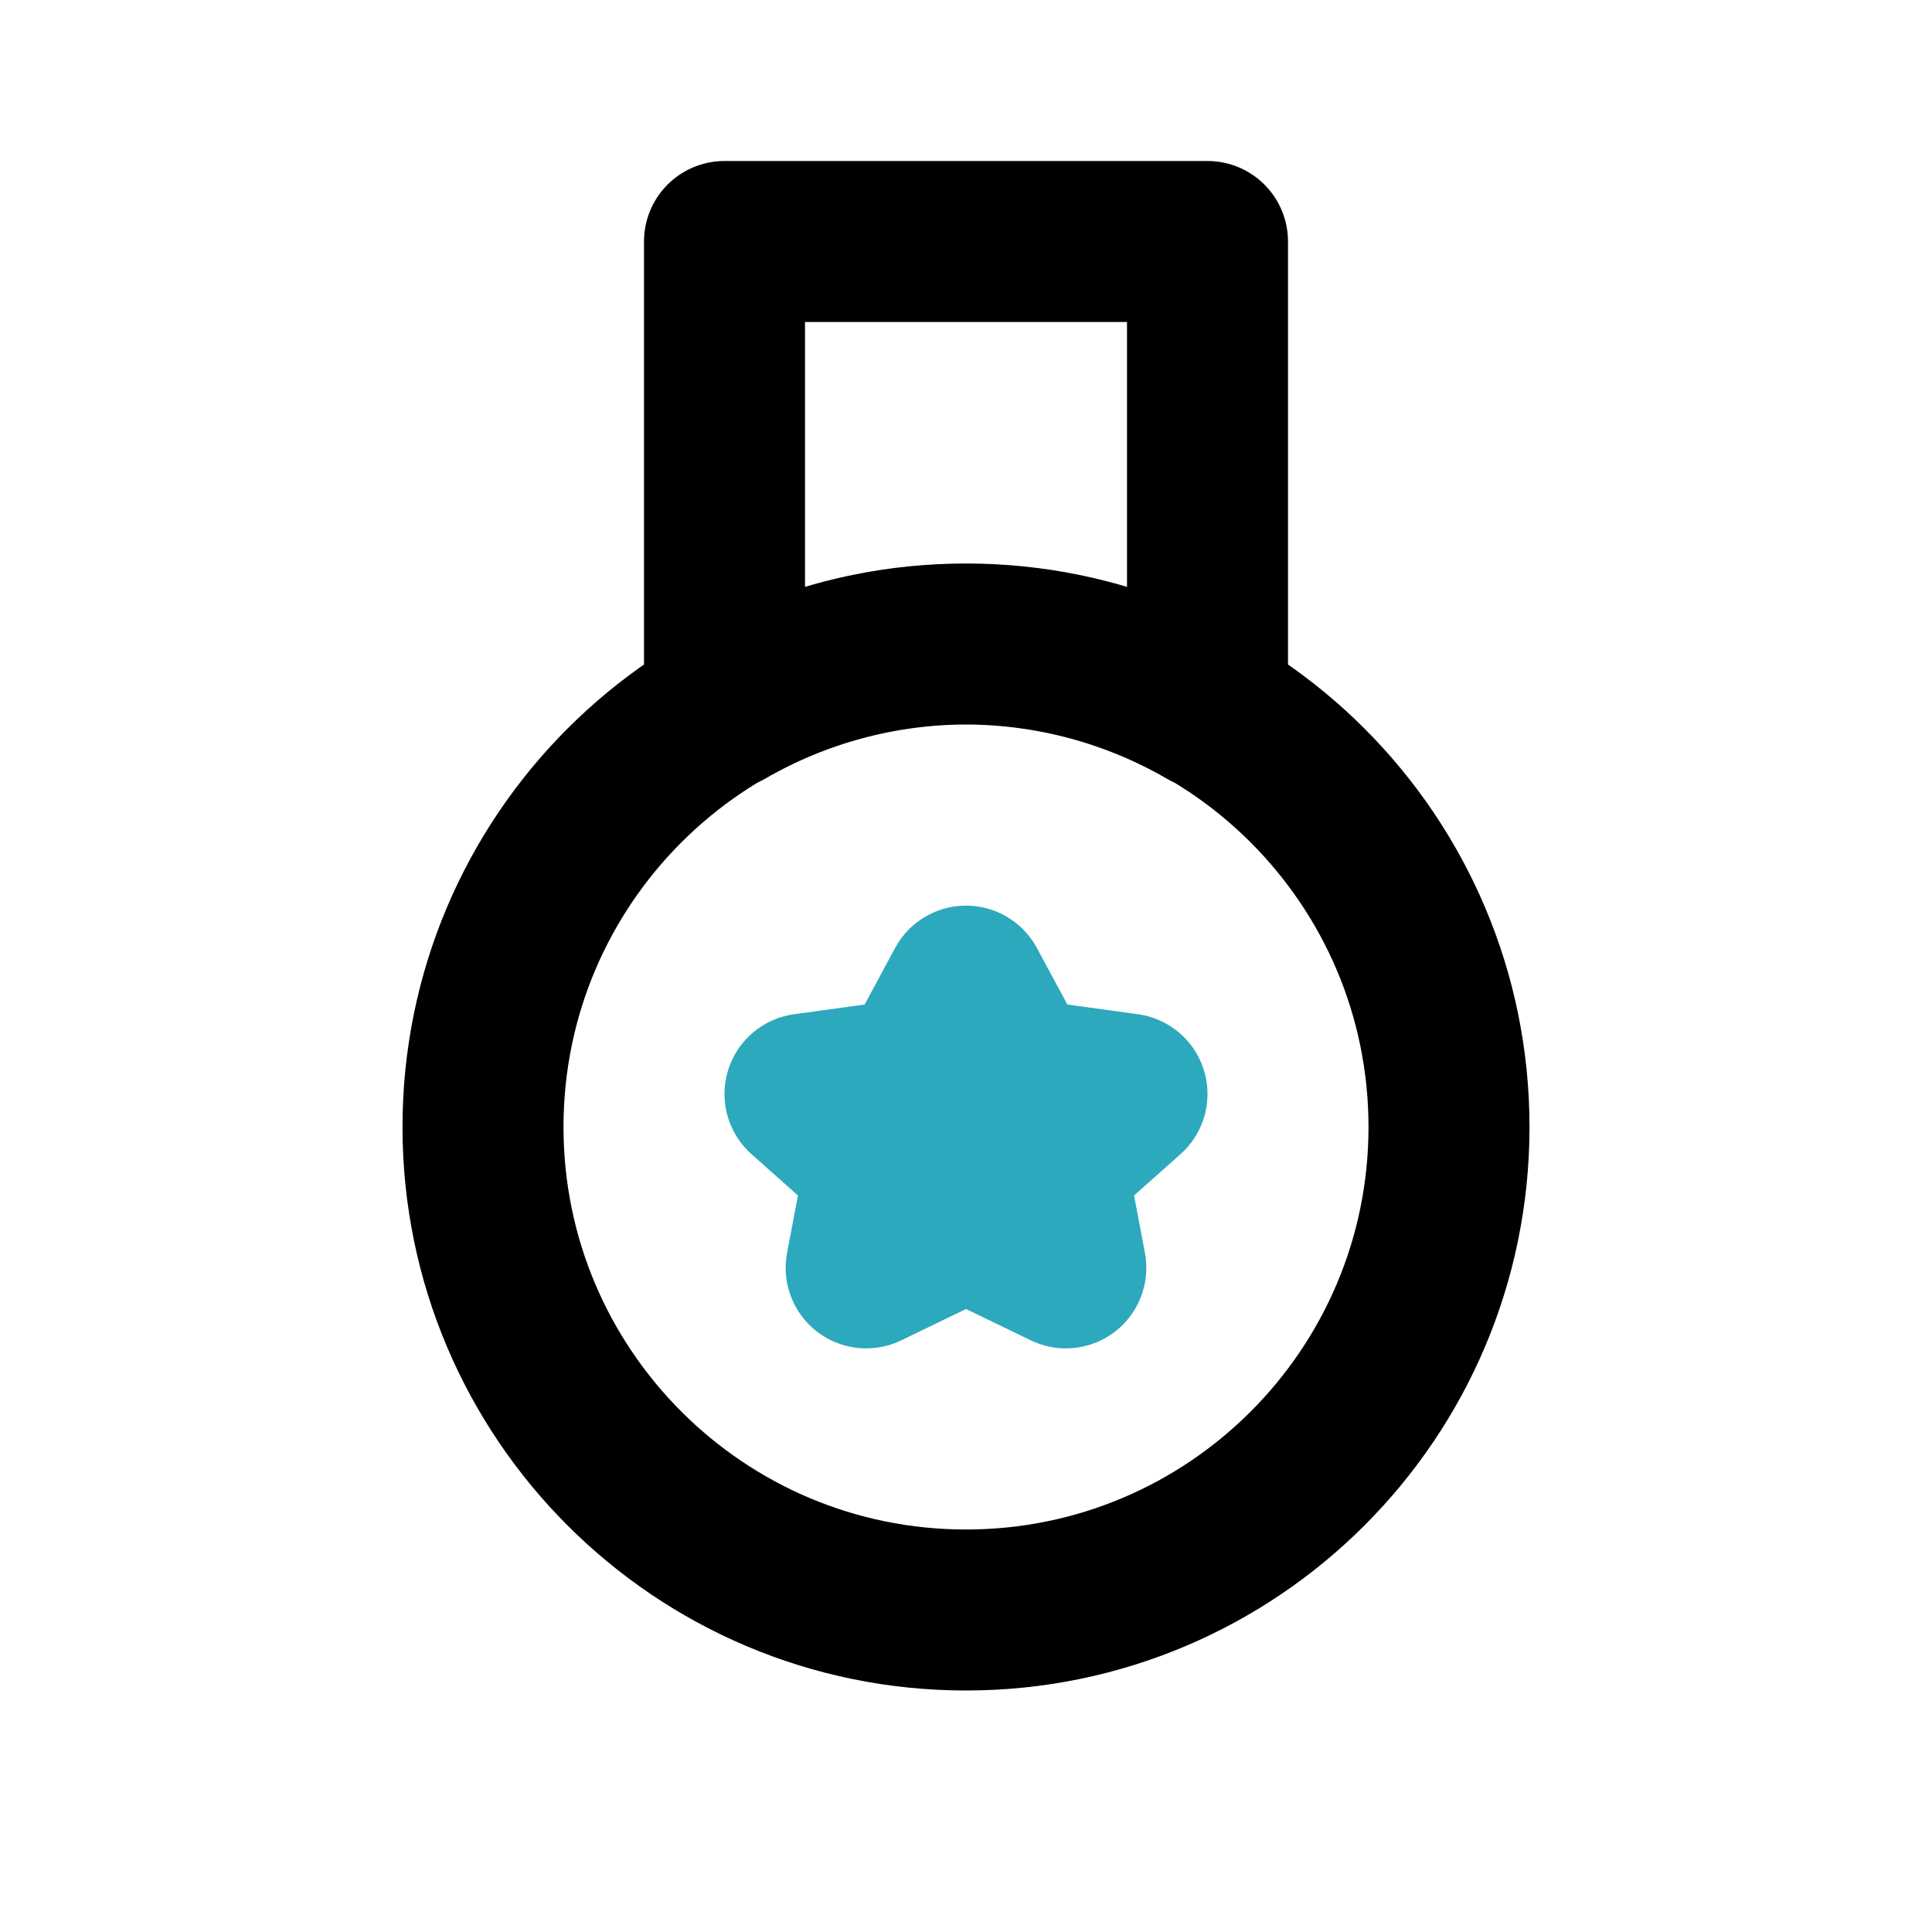
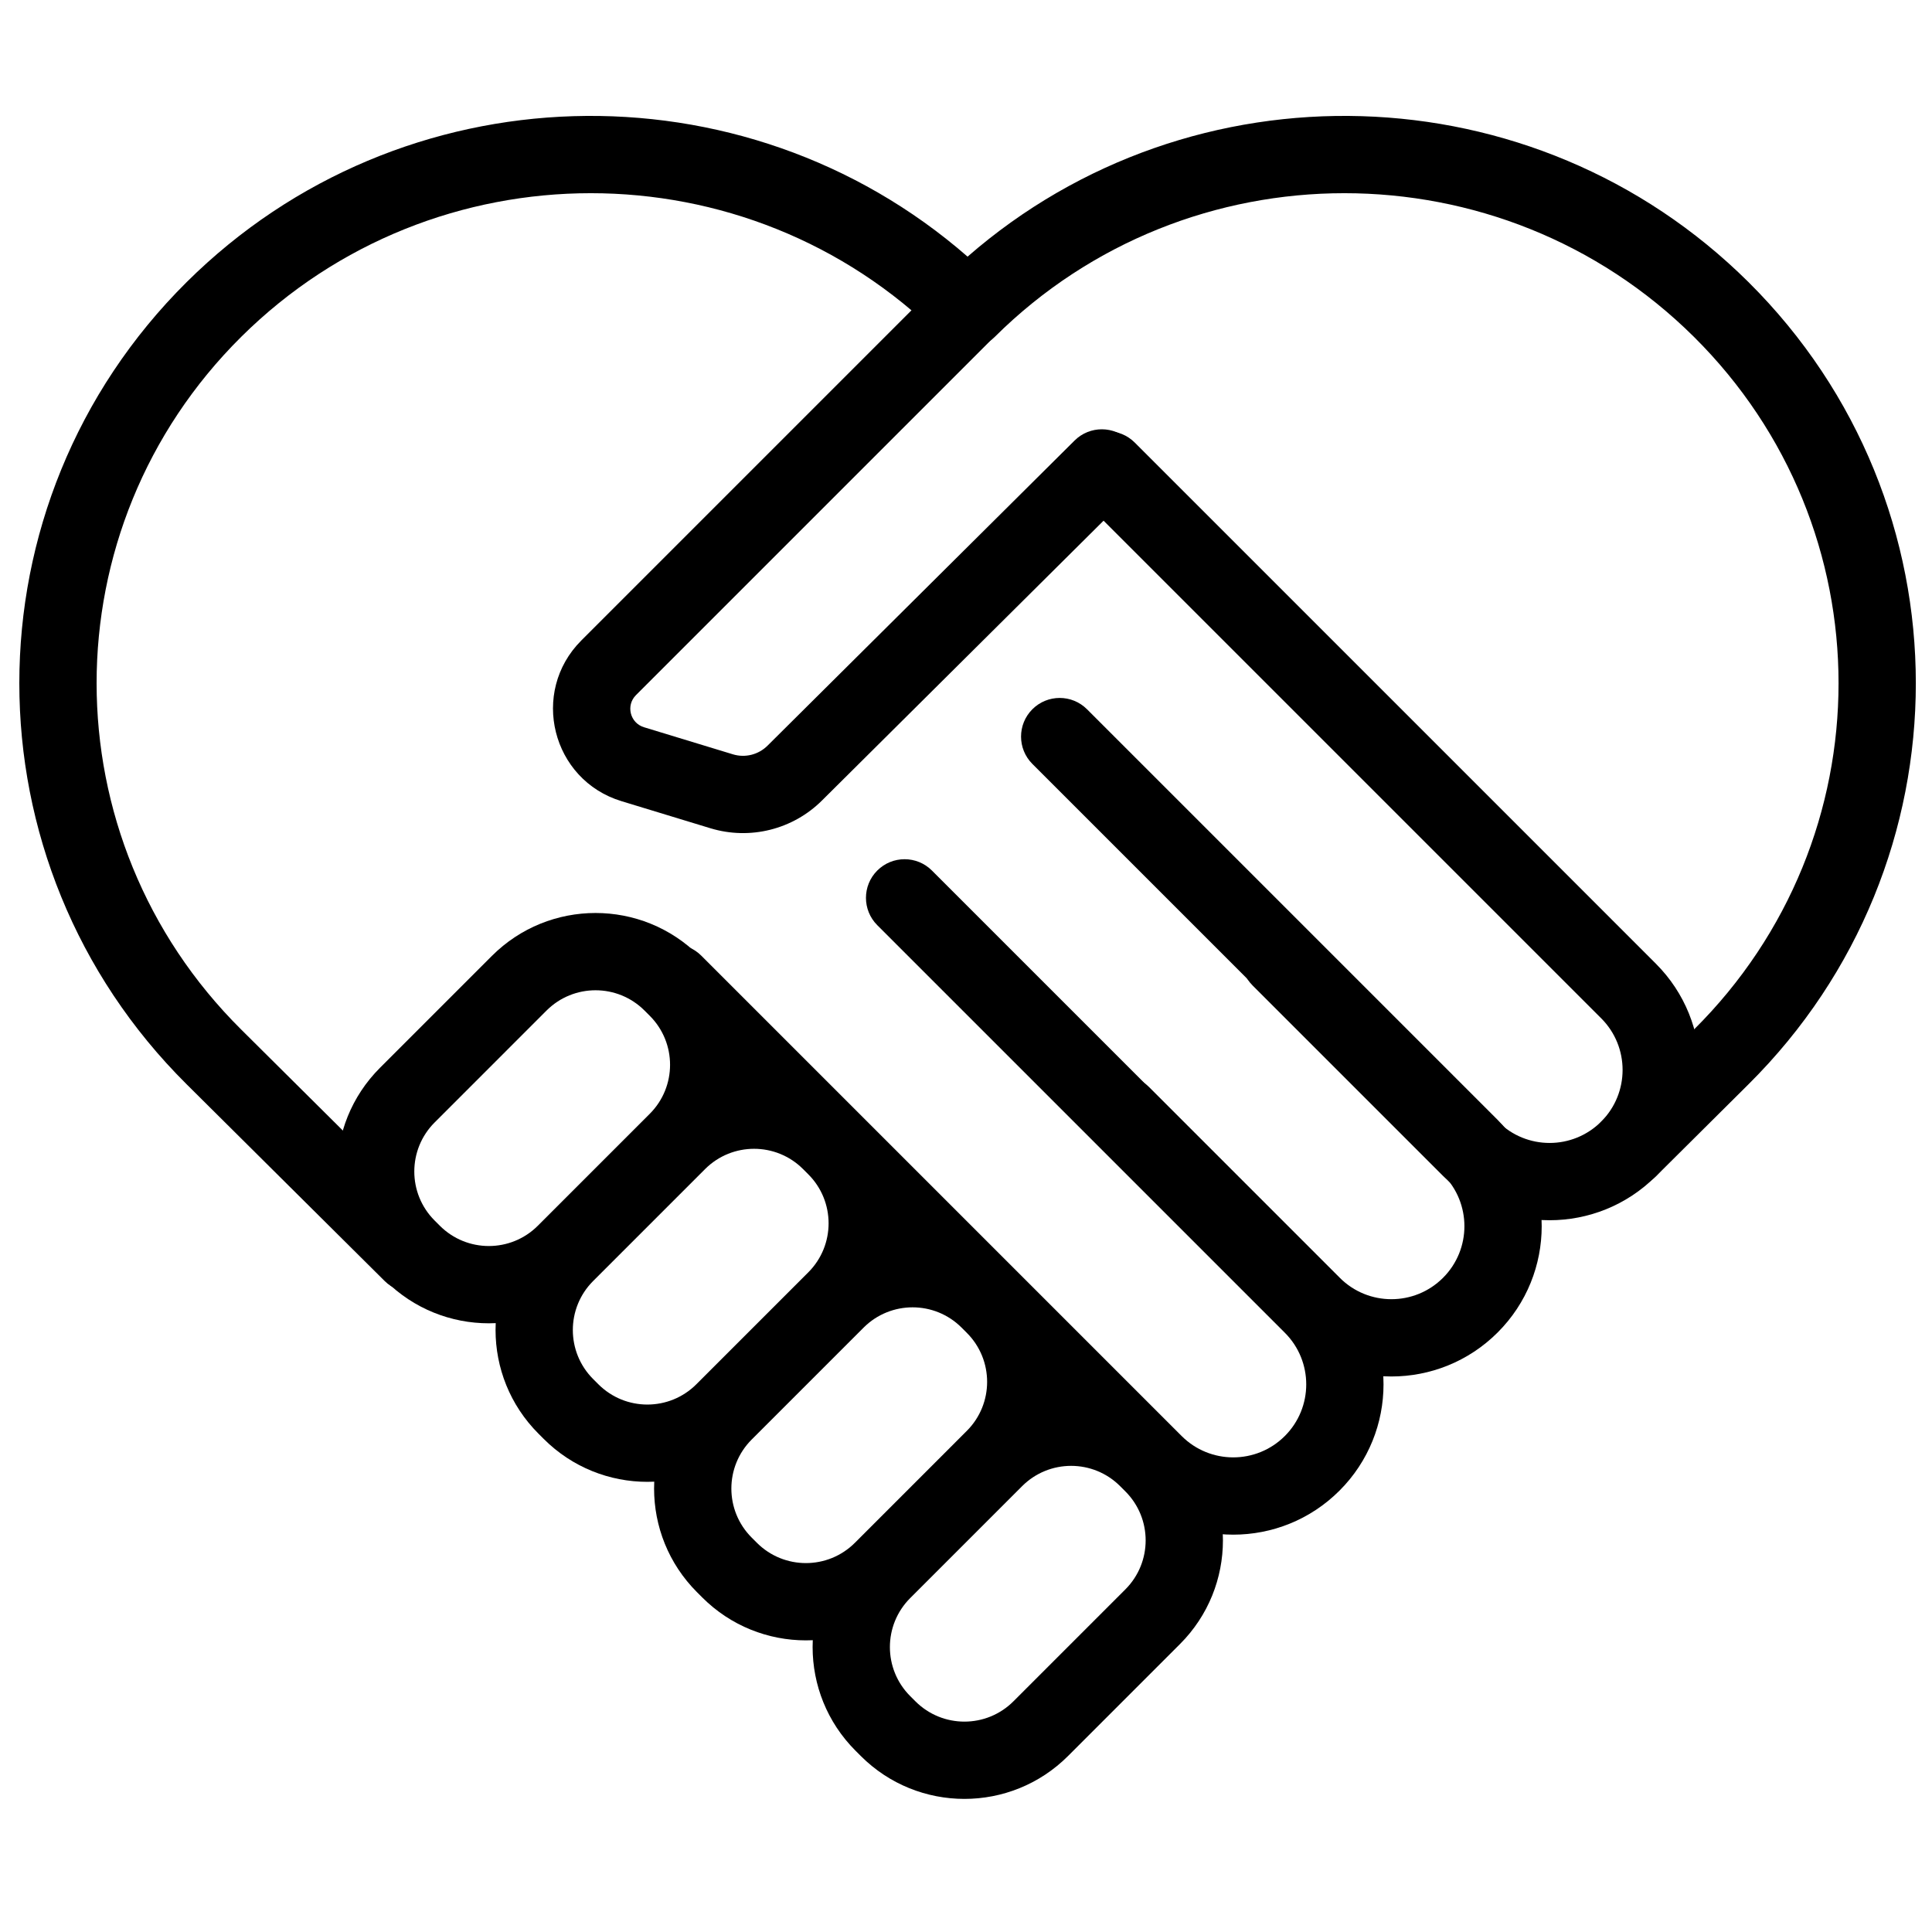
- <svg xmlns="http://www.w3.org/2000/svg" fill="#000000" width="80px" height="80px" viewBox="0 0 24 24" id="badge" data-name="Line Color" class="icon line-color">
-   <polygon id="secondary" points="11.38 13.4 10 13.59 11 14.48 10.76 15.75 12 15.15 13.24 15.75 13 14.48 14 13.59 12.62 13.4 12 12.25 11.38 13.4" style="fill: none; stroke: rgb(44, 169, 188); stroke-linecap: round; stroke-linejoin: round; stroke-width: 2;" />
-   <path id="primary" d="M12,20a6,6,0,1,1,6-6A6,6,0,0,1,12,20ZM12,8a6,6,0,0,1,3,.81V3H9V8.81A6,6,0,0,1,12,8Z" style="fill: none; stroke: rgb(0, 0, 0); stroke-linecap: round; stroke-linejoin: round; stroke-width: 2;" />
+ <svg xmlns="http://www.w3.org/2000/svg" width="80" height="80" viewBox="0 0 1024 1024">
+   <path d="M99.012 149.446C-19.347 266.882-19.347 457.345 99.011 574.78L203.89 678.973c8.024 7.972 20.991 7.929 28.963-.095s7.929-20.991-.095-28.963L127.87 545.713c-102.22-101.423-102.22-265.776-.009-367.19 102.31-101.502 268.242-101.502 370.552.001 7.985 7.922 20.864 7.922 28.849-.001 102.3-101.502 268.241-101.502 370.541 0 102.221 101.414 102.221 265.767.001 367.18l-49.043 48.745c-8.022 7.974-8.062 20.941-.088 28.963s20.941 8.062 28.963.088l49.029-48.732c118.356-117.422 118.356-307.886-.013-425.322C813.078 36.757 631.788 32.283 512.837 136.024 393.878 32.283 212.597 36.757 99.013 149.445z" />
+   <path d="M572.466 263.522 848.68 539.736c15.104 15.104 15.104 39.607-.003 54.721-15.11 15.11-39.608 15.11-54.712 0L692.821 493.313c-7.998-7.998-20.965-7.998-28.963 0s-7.998 20.965 0 28.963l101.14 101.14c31.096 31.11 81.534 31.11 112.644 0 31.099-31.113 31.099-81.546 0-112.644L601.428 234.558c-7.998-7.998-20.965-7.998-28.963 0s-7.998 20.965 0 28.963z" />
+   <path d="m547.175 404.886 217.661 217.661c15.113 15.113 15.113 39.612.003 54.715-15.117 15.117-39.608 15.117-54.721.003l-101.13-101.13c-7.998-7.998-20.965-7.998-28.963 0s-7.998 20.965 0 28.963l101.13 101.13c31.11 31.11 81.535 31.11 112.644 0 31.11-31.096 31.11-81.534 0-112.644L576.138 375.923c-7.998-7.998-20.965-7.998-28.963 0s-7.998 20.965 0 28.963" />
+   <path d="m464.975 490.364 216.023 216.023c15.113 15.113 15.113 39.612.003 54.715-15.117 15.117-39.608 15.117-54.721.003L371.673 506.498c-7.998-7.998-20.965-7.998-28.963 0s-7.998 20.965 0 28.963l254.607 254.607c31.11 31.11 81.535 31.11 112.644 0 31.11-31.096 31.11-81.534 0-112.644L493.938 461.401c-7.998-7.998-20.965-7.998-28.963 0s-7.998 20.965 0 28.963m104.582-256.875-162.714 161.69c-4.836 4.836-11.89 6.6-18.381 4.628l-47.119-14.352c-7.402-2.251-9.731-11.566-4.261-17.039l195.641-195.641c7.998-7.998 7.998-20.965 0-28.963s-20.965-7.998-28.963 0L308.115 339.457c-27.327 27.344-15.68 73.937 21.302 85.183l47.126 14.354c20.97 6.369 43.734.676 59.217-14.807l162.668-161.644c8.023-7.973 8.064-20.94.091-28.963s-20.94-8.064-28.963-.091z" />
+   <path d="M344.386 590.34c14.346-14.346 14.346-37.608 0-51.953l-2.765-2.765c-14.346-14.346-37.608-14.346-51.953 0l-59.32 59.32c-14.346 14.346-14.346 37.608 0 51.953l2.765 2.765c14.346 14.346 37.608 14.346 51.953 0zm28.964 28.963-59.32 59.32c-30.342 30.342-79.538 30.342-109.88 0l-2.765-2.765c-30.342-30.342-30.342-79.538 0-109.88l59.32-59.32c30.342-30.342 79.538-30.342 109.88 0l2.765 2.765c30.342 30.342 30.342 79.538 0 109.88" />
+   <path d="m428.412 622.412-2.765-2.765c-14.346-14.346-37.608-14.346-51.953 0l-59.32 59.32c-14.346 14.346-14.346 37.608 0 51.953l2.765 2.765c14.346 14.346 37.608 14.346 51.953 0l59.32-59.32c14.346-14.346 14.346-37.608 0-51.953m-30.357 140.237c-30.342 30.342-79.538 30.342-109.88 0l-2.765-2.765c-30.342-30.342-30.342-79.538 0-109.88l59.32-59.32c30.342-30.342 79.538-30.342 109.88 0l2.765 2.765c30.342 30.342 30.342 79.538 0 109.88z" />
+   <path d="M512.436 758.39c14.346-14.346 14.346-37.608 0-51.953l-2.765-2.765c-14.346-14.346-37.608-14.346-51.953 0l-59.32 59.32c-14.346 14.346-14.346 37.608 0 51.953l2.765 2.765c14.346 14.346 37.608 14.346 51.953 0zm28.963 28.963-59.32 59.32c-30.342 30.342-79.538 30.342-109.88 0l-2.765-2.765c-30.342-30.342-30.342-79.538 0-109.88l59.32-59.32c30.342-30.342 79.538-30.342 109.88 0l2.765 2.765c30.342 30.342 30.342 79.538 0 109.88" />
+   <path d="m596.46 790.462-2.765-2.765c-14.346-14.346-37.608-14.346-51.953 0l-59.32 59.32c-14.346 14.346-14.346 37.608 0 51.953l2.765 2.765c14.346 14.346 37.608 14.346 51.953 0l59.32-59.32c14.346-14.346 14.346-37.608 0-51.953m-30.357 140.236c-30.342 30.342-79.538 30.342-109.88 0l-2.765-2.765c-30.342-30.342-30.342-79.538 0-109.88l59.32-59.32c30.342-30.342 79.538-30.342 109.88 0l2.765 2.765c30.342 30.342 30.342 79.538 0 109.88z" />
</svg>
